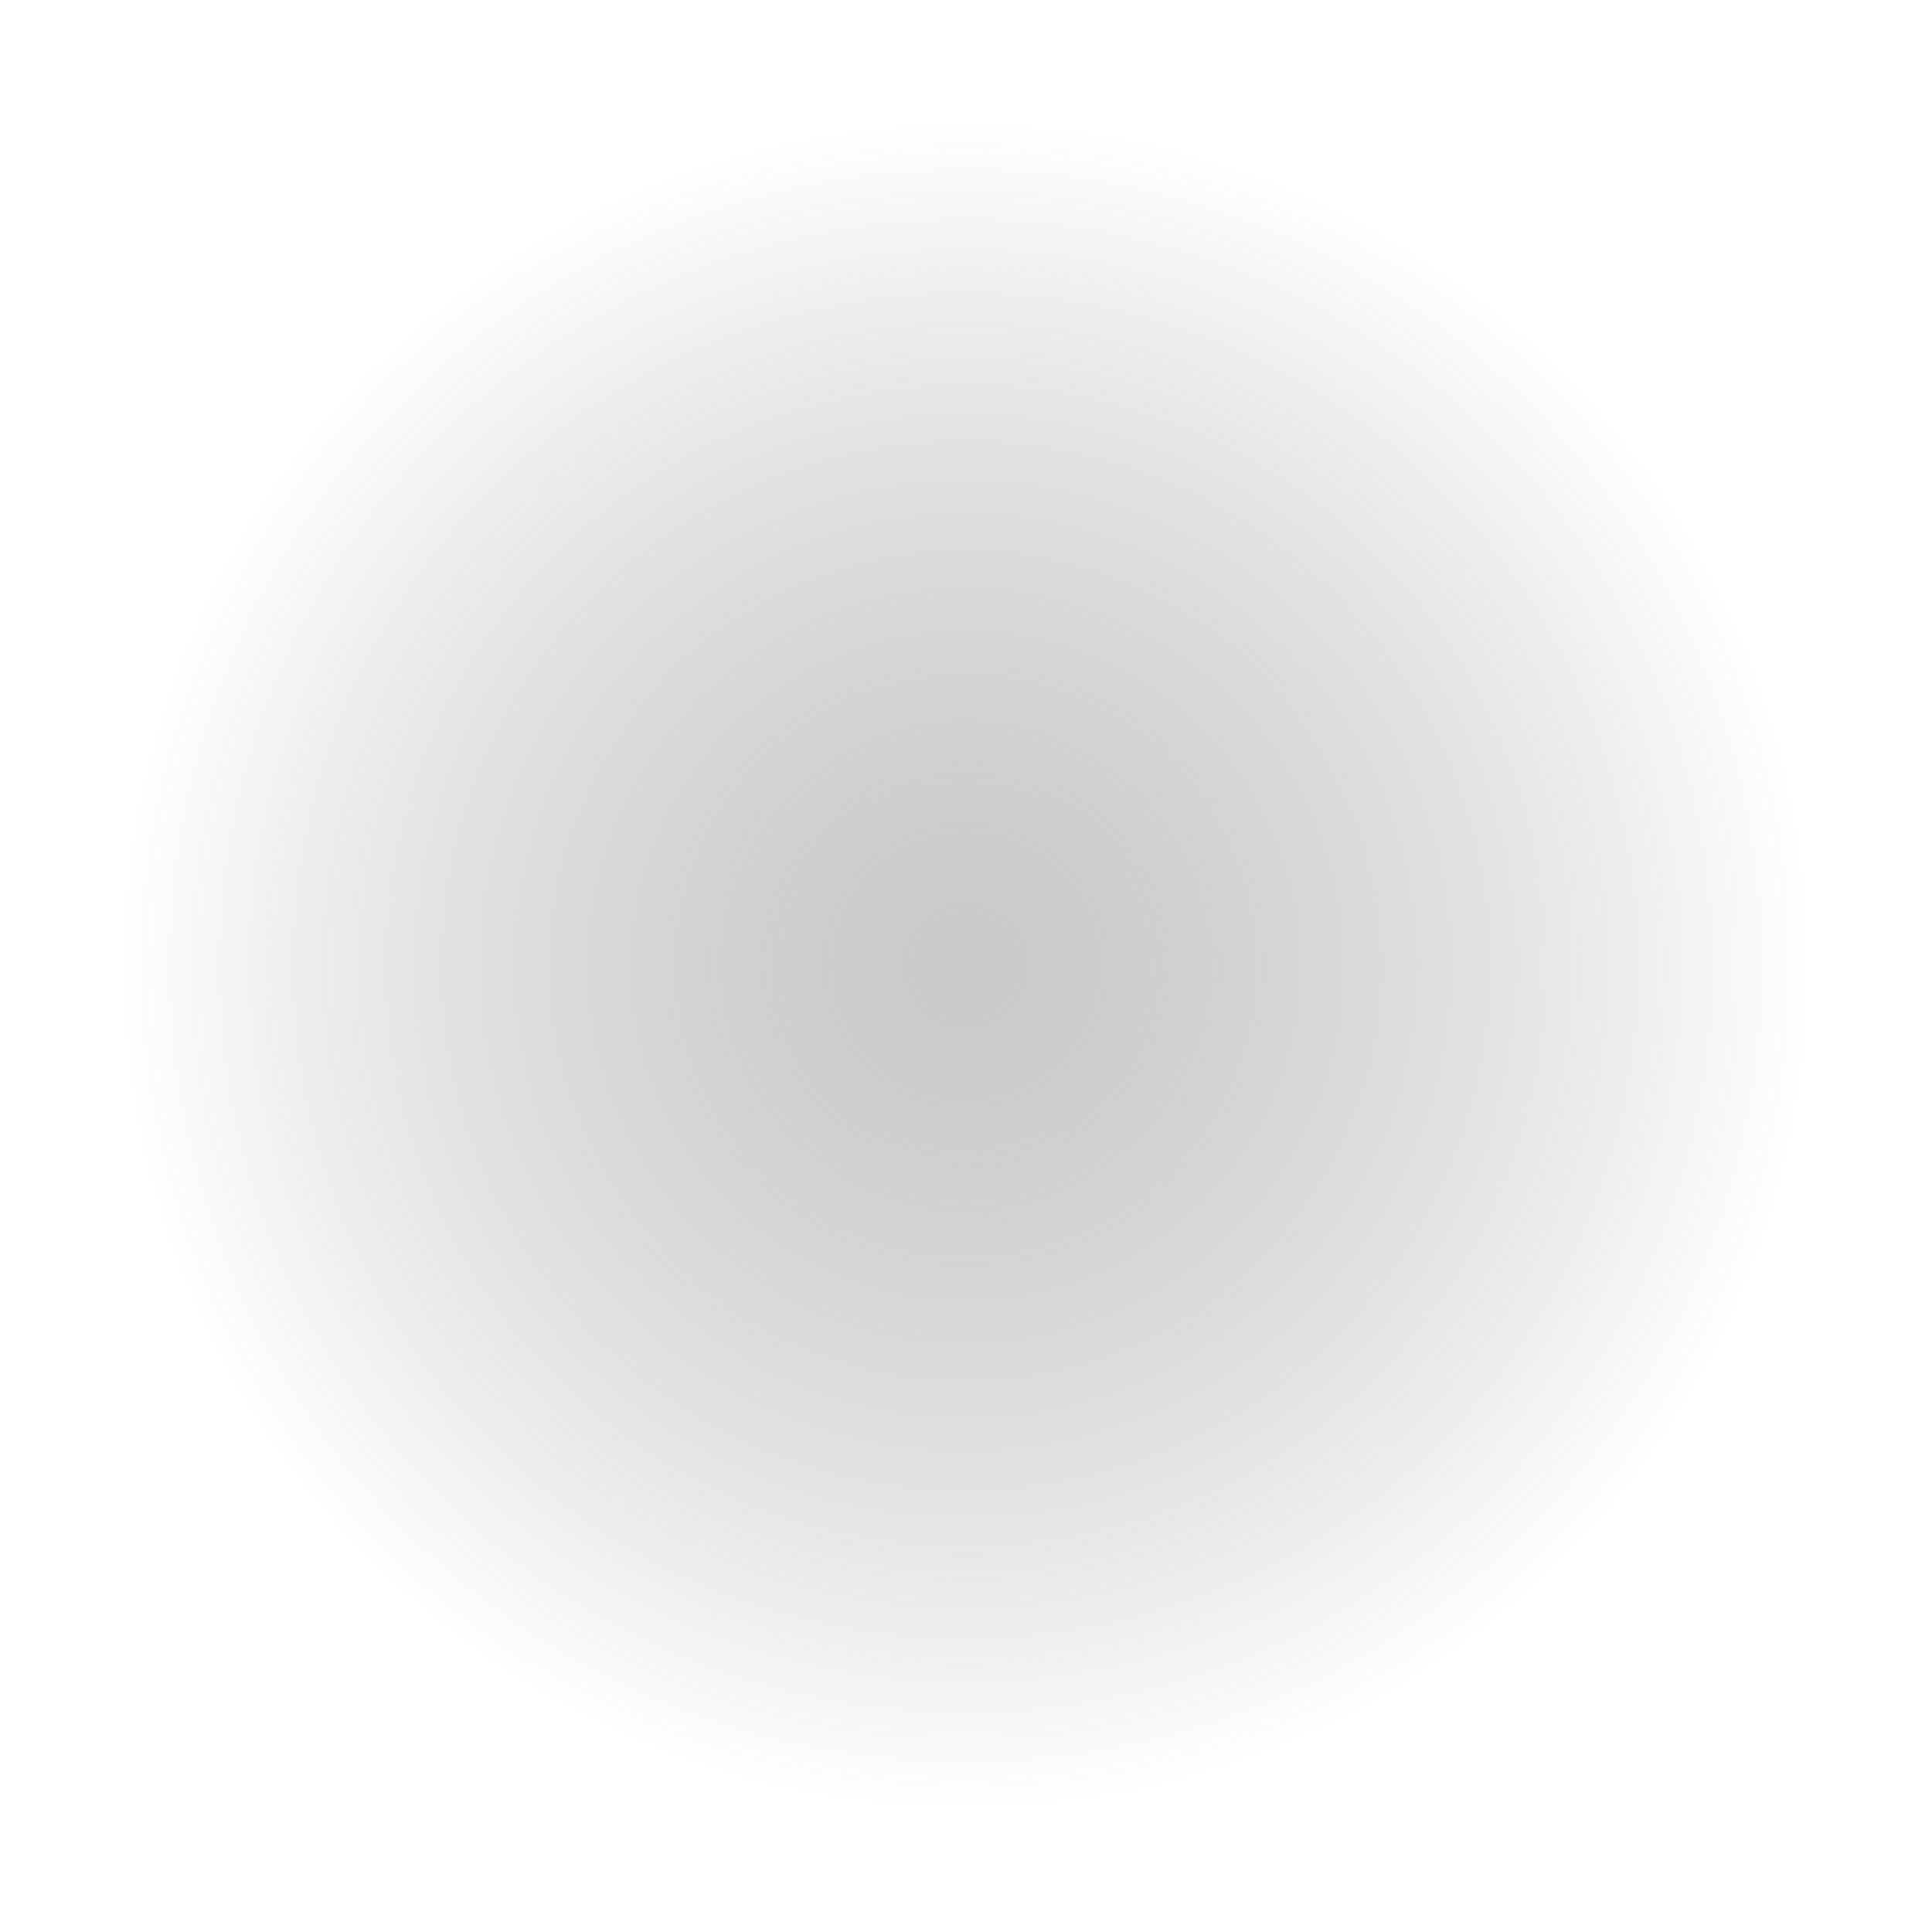
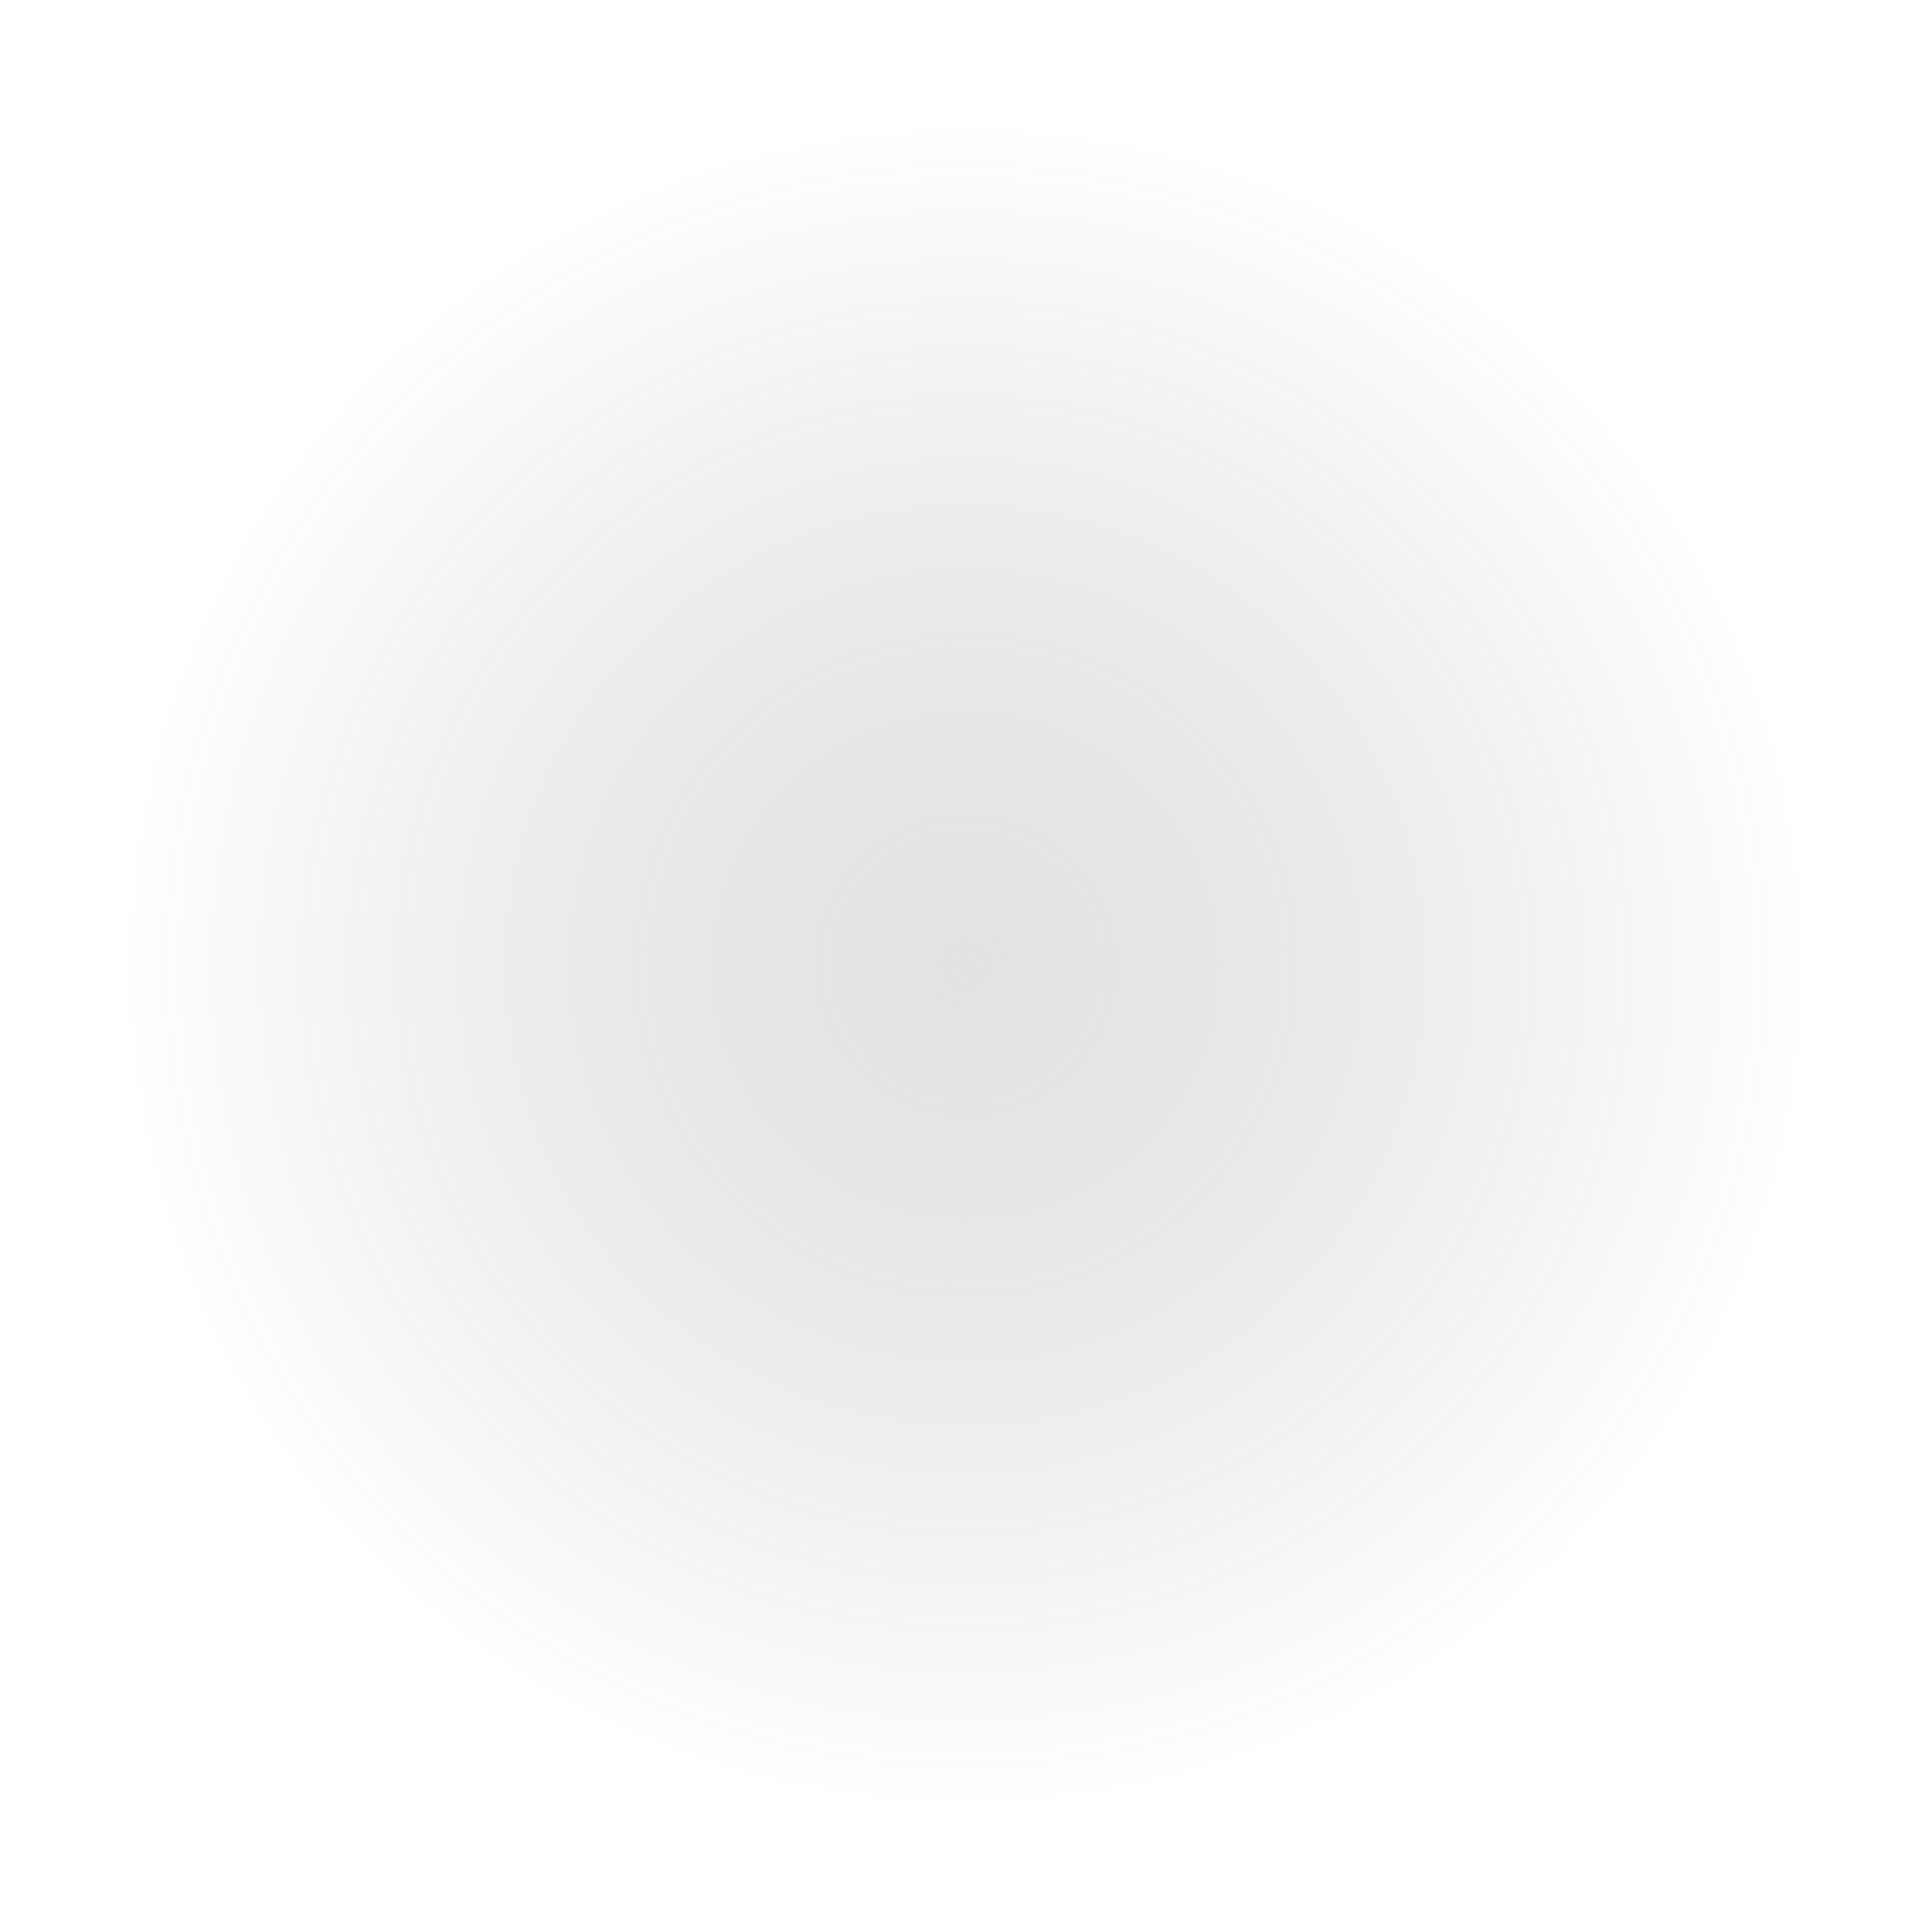
<svg xmlns="http://www.w3.org/2000/svg" width="2321" height="2321" viewBox="0 0 2321 2321">
  <defs>
    <radialGradient id="radial-gradient" cx="0.5" cy="0.5" r="0.5" gradientUnits="objectBoundingBox">
-       <stop offset="0" stop-color="#78787b" stop-opacity="0.4" />
+       <stop offset="0" stop-color="#78787b" stop-opacity="0.212" />
      <stop offset="1" stop-color="#202427" stop-opacity="0" />
    </radialGradient>
  </defs>
  <circle id="Ellipse_1" data-name="Ellipse 1" cx="1010.5" cy="1010.5" r="1010.5" transform="translate(150 150)" fill="url(#radial-gradient)" />
</svg>
